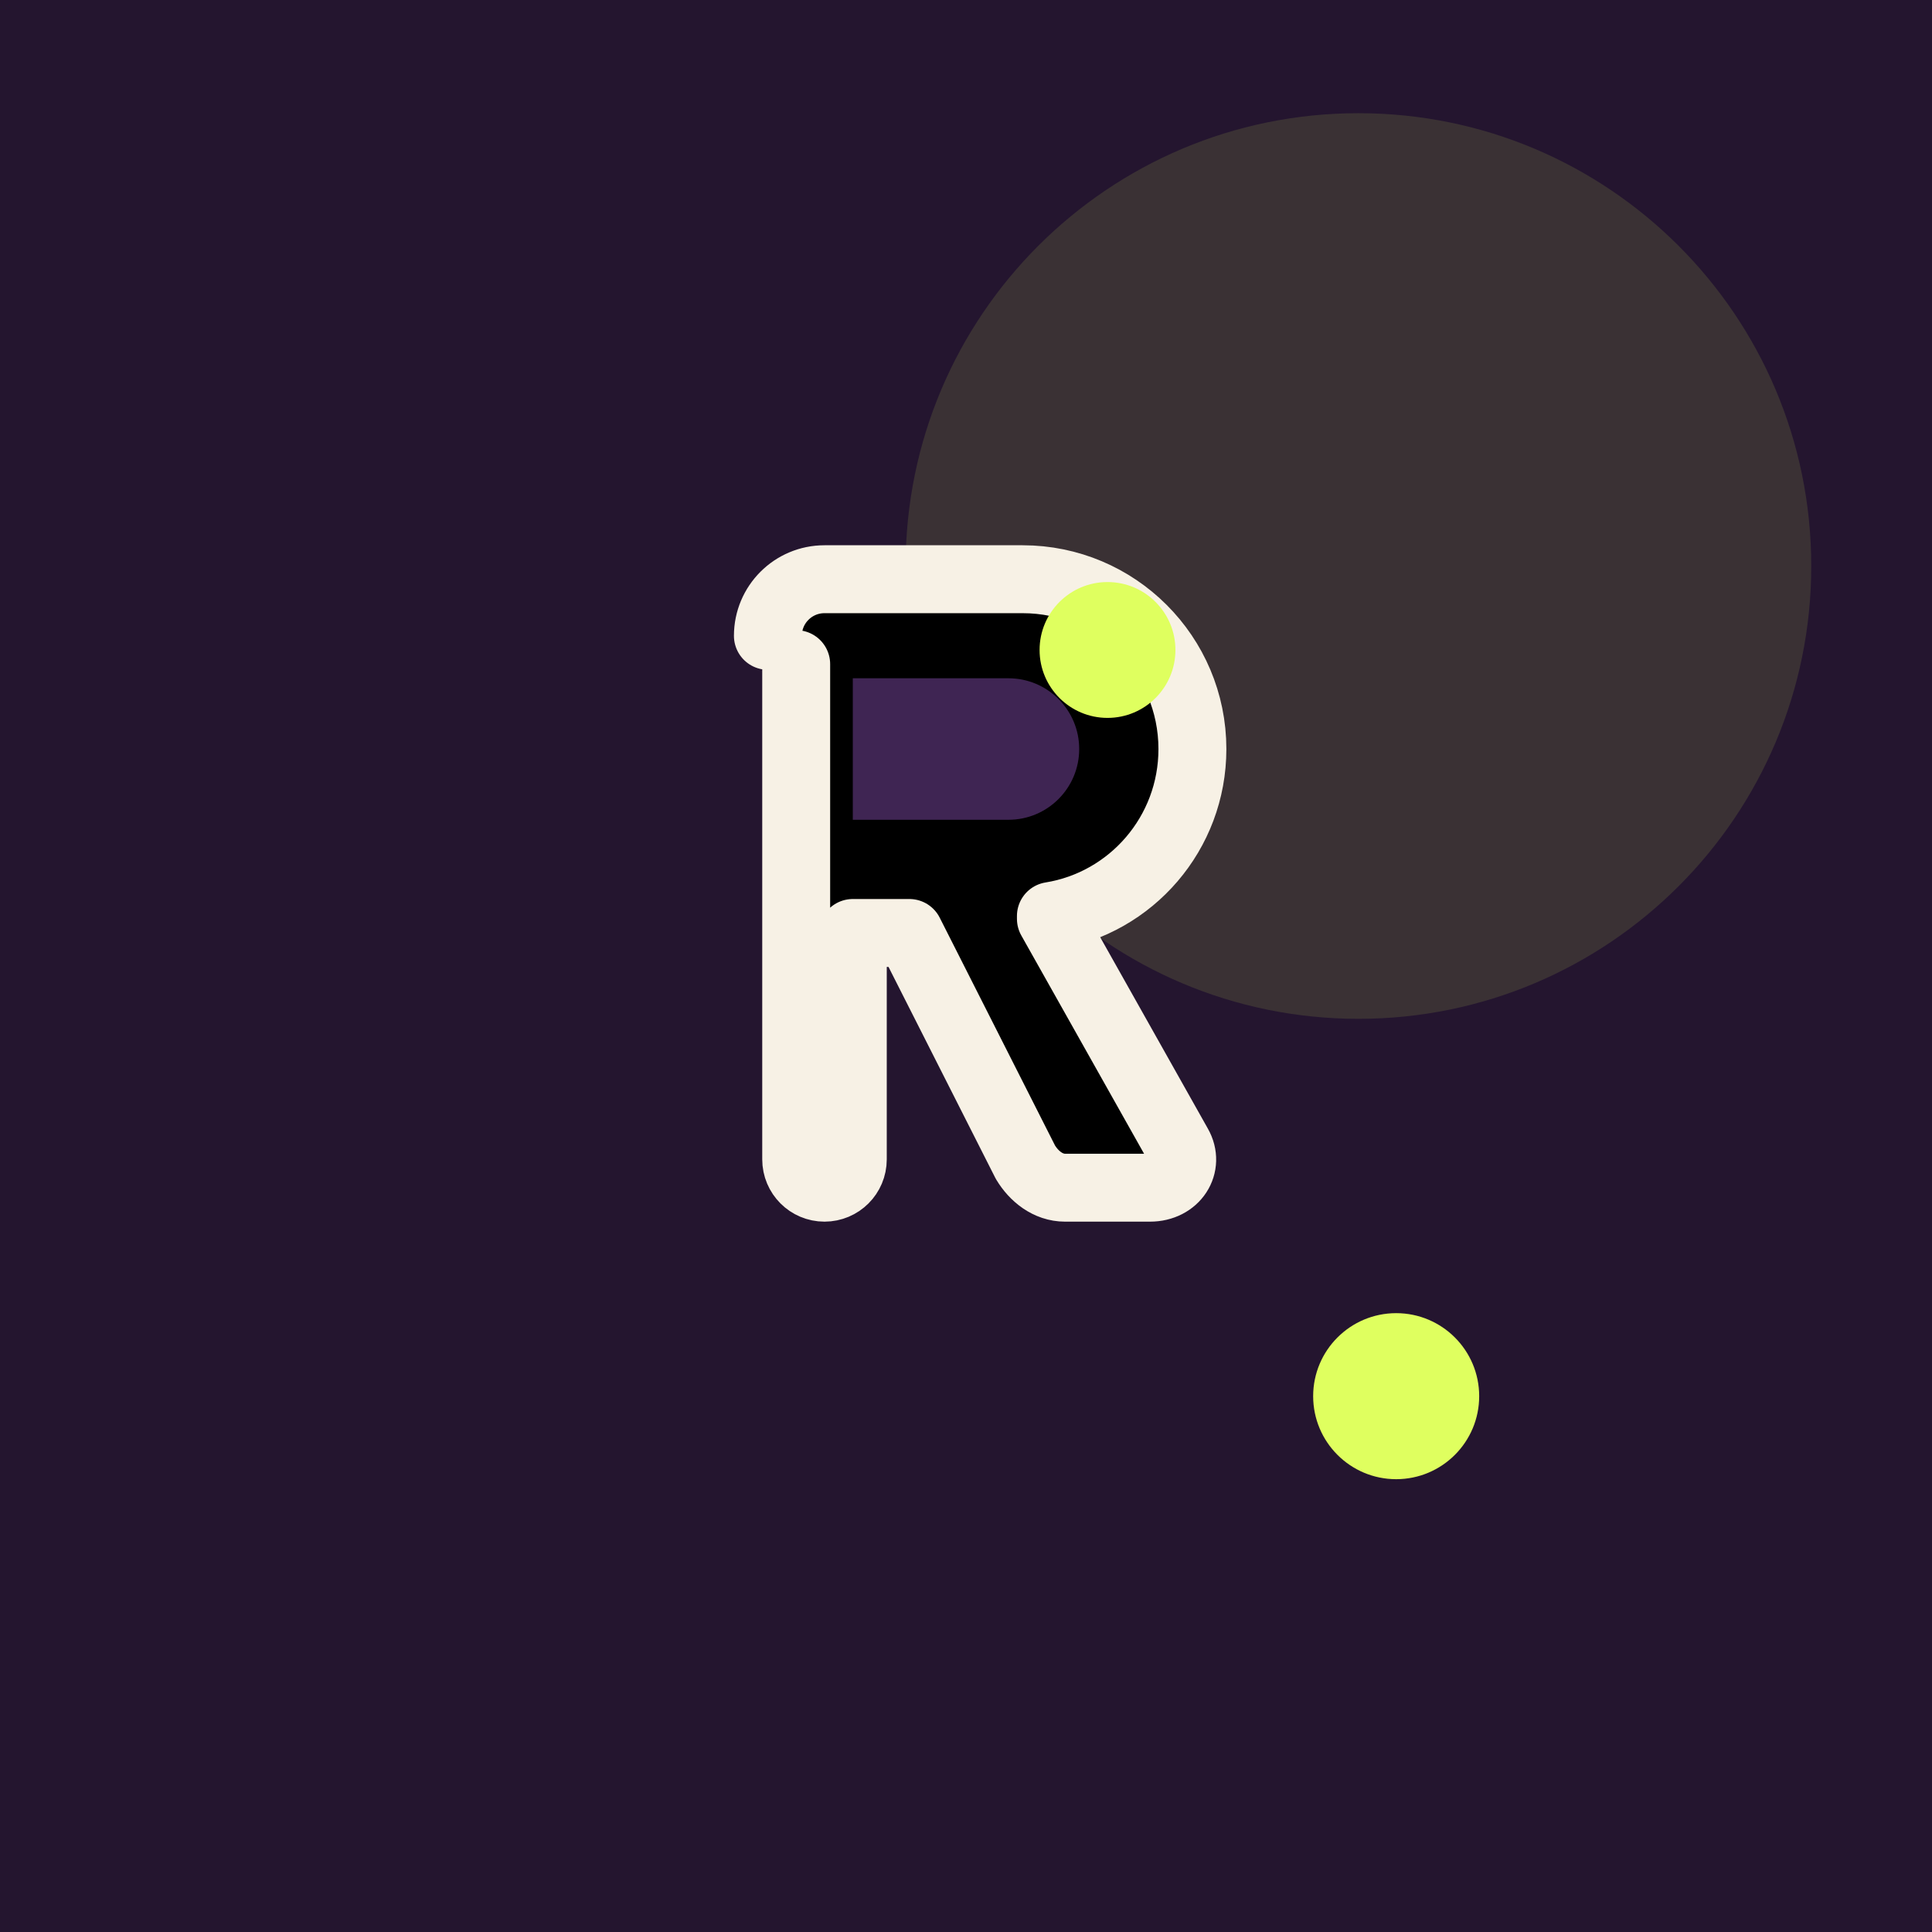
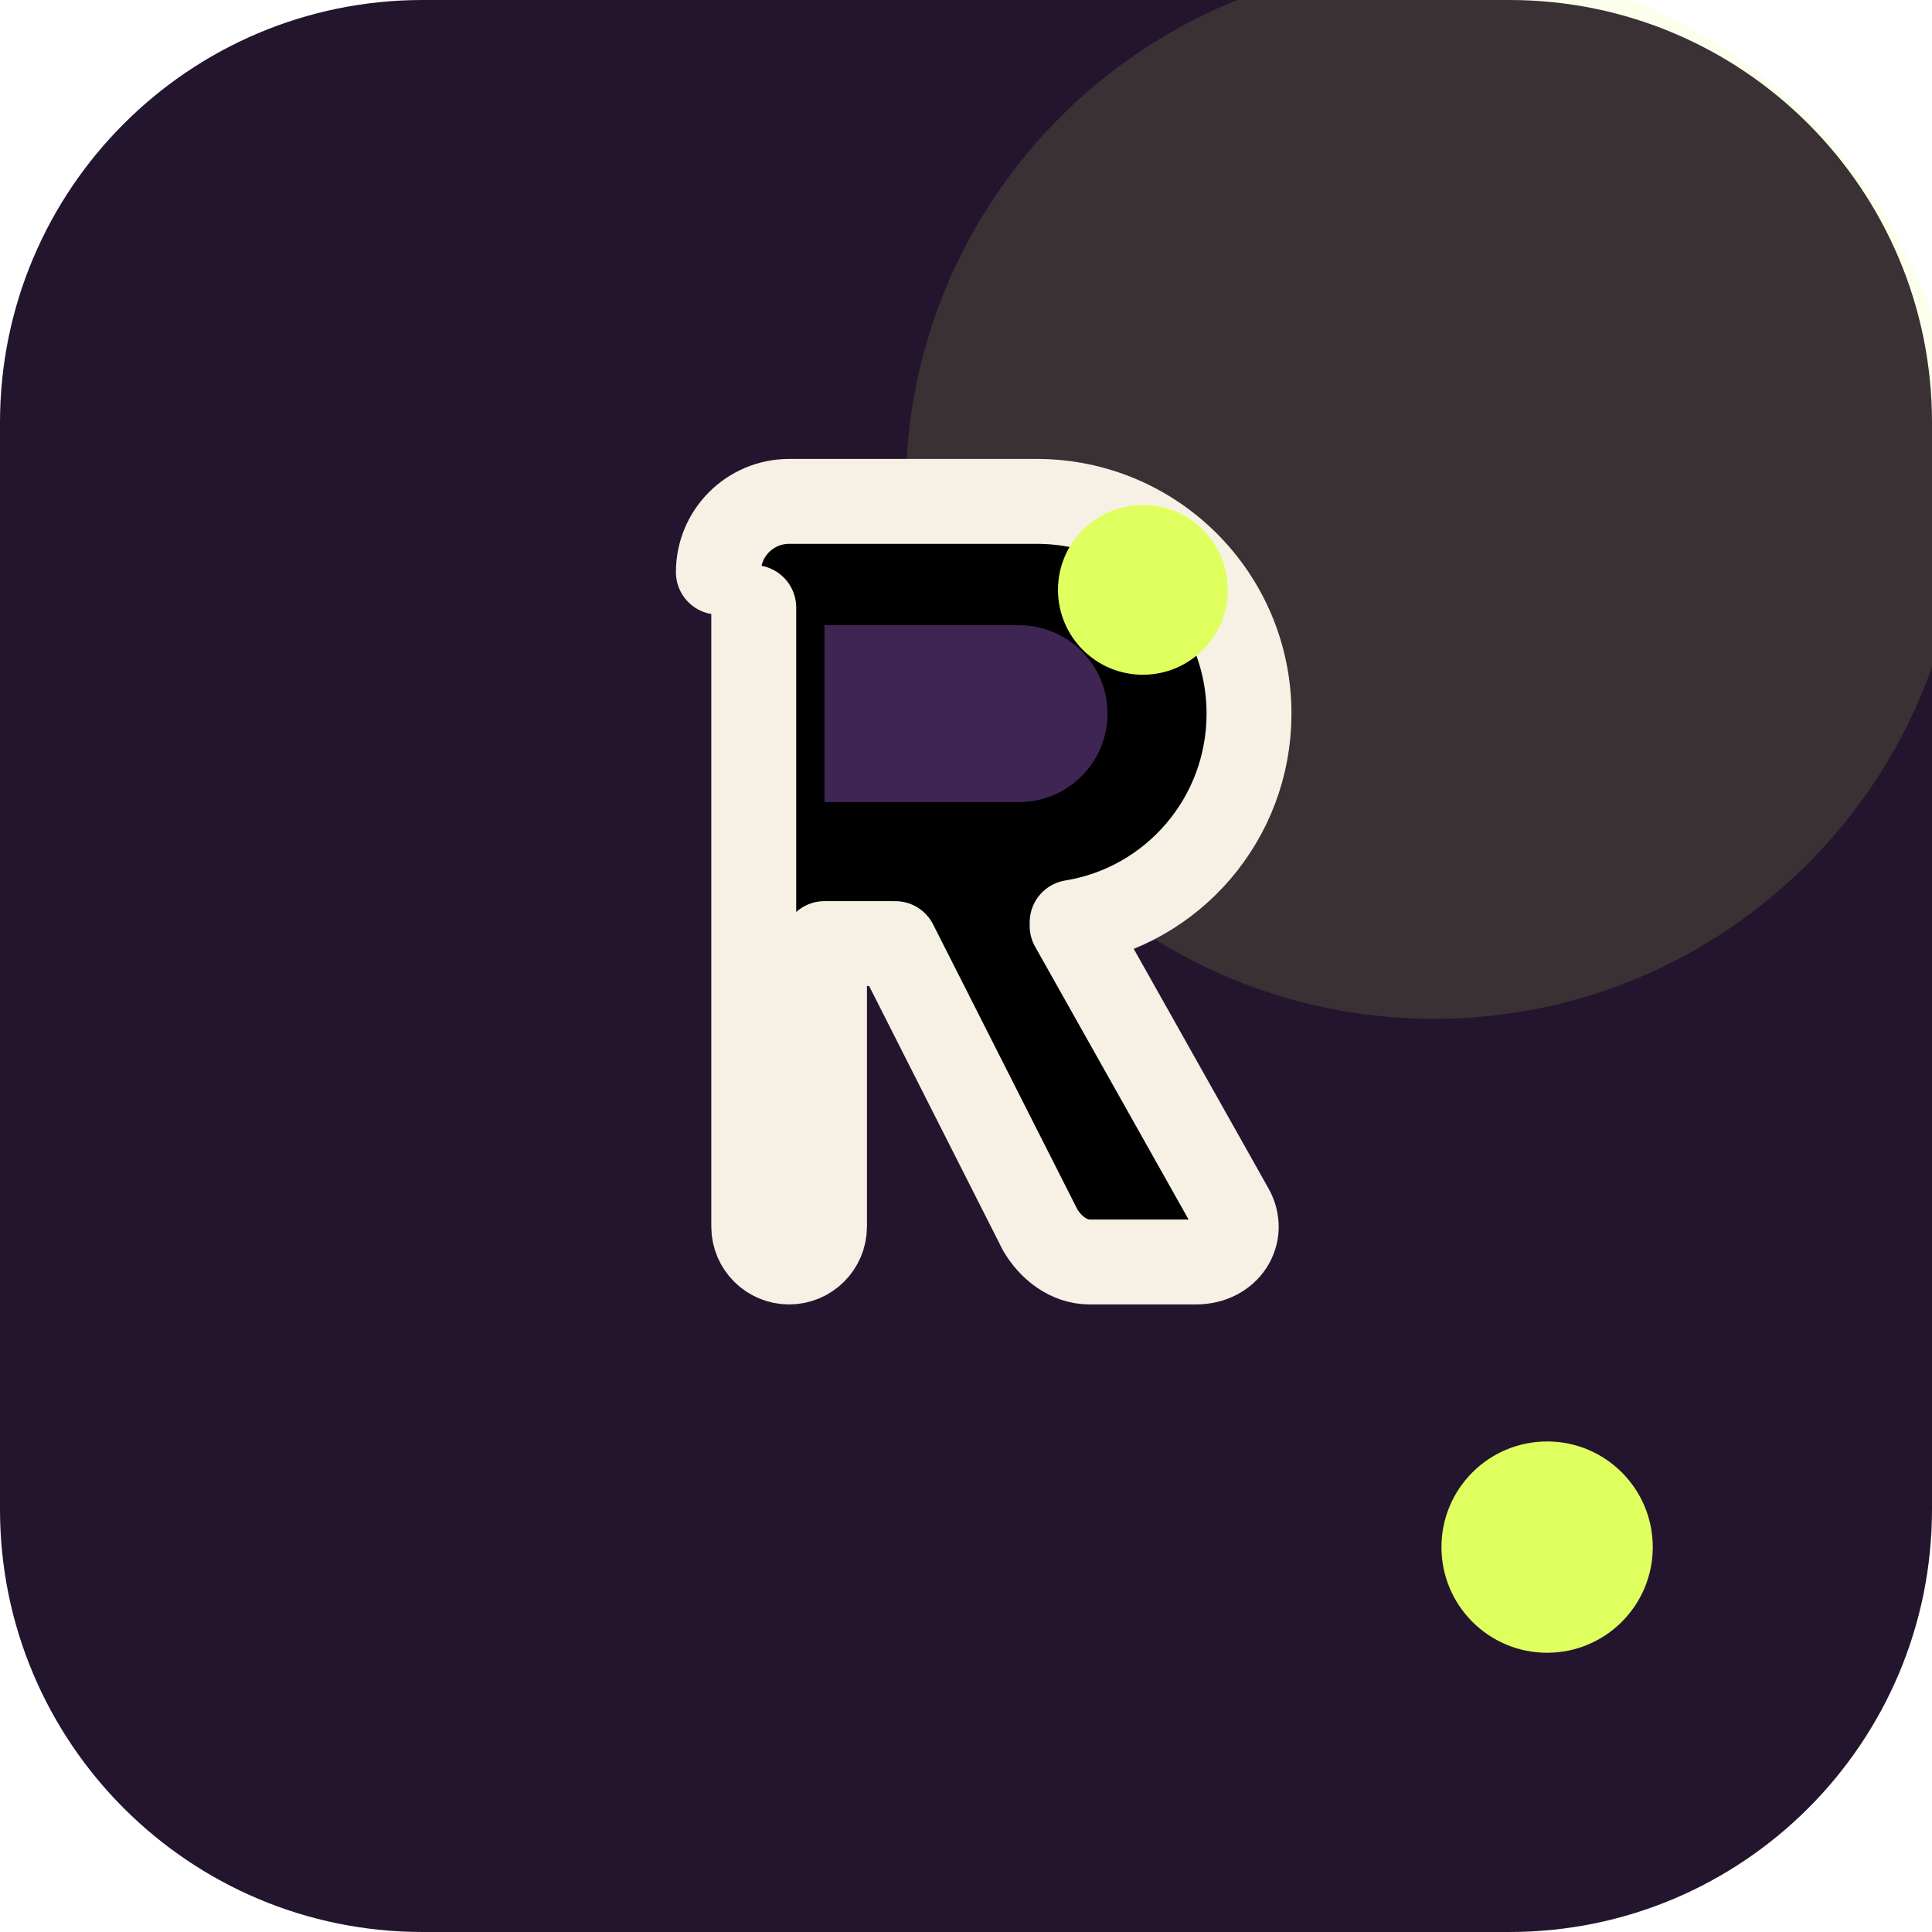
<svg xmlns="http://www.w3.org/2000/svg" viewBox="0 0 512 512" width="512" height="512">
-   <rect width="512" height="512" fill="#24152F" />
-   <circle cx="360" cy="150" r="120" fill="#DFFF5F" opacity="0.12" />
-   <g transform="translate(136, 116) scale(7.5)">
+   <rect width="512" height="512" rx="112" fill="#24152F" />
+   <circle cx="380" cy="130" r="140" fill="#DFFF5F" opacity="0.12" />
+   <g transform="translate(106, 86) scale(9.375)">
    <path d="M9 7C9 5.895 9.895 5 11 5H18C21.314 5 24 7.686 24 11C24 13.973 21.84 16.441 19 16.9V17L23.5 25C23.9 25.7 23.4 26.5 22.5 26.5H19.5C18.9 26.5 18.4 26.1 18.1 25.6L14 17.5H12V25.5C12 26.052 11.552 26.5 11 26.5C10.448 26.5 10 26.052 10 25.5V8" stroke="#F7F1E5" stroke-width="2.4" stroke-linecap="round" stroke-linejoin="round" />
    <path d="M12 13.5H17.5C18.881 13.5 20 12.381 20 11C20 9.619 18.881 8.5 17.5 8.5H12V13.5Z" fill="#3F2553" />
    <circle cx="21" cy="7.5" r="2.4" fill="#DFFF5F" />
  </g>
-   <circle cx="370" cy="370" r="22" fill="#DFFF5F" />
+   <circle cx="410" cy="410" r="28" fill="#DFFF5F" />
</svg>
